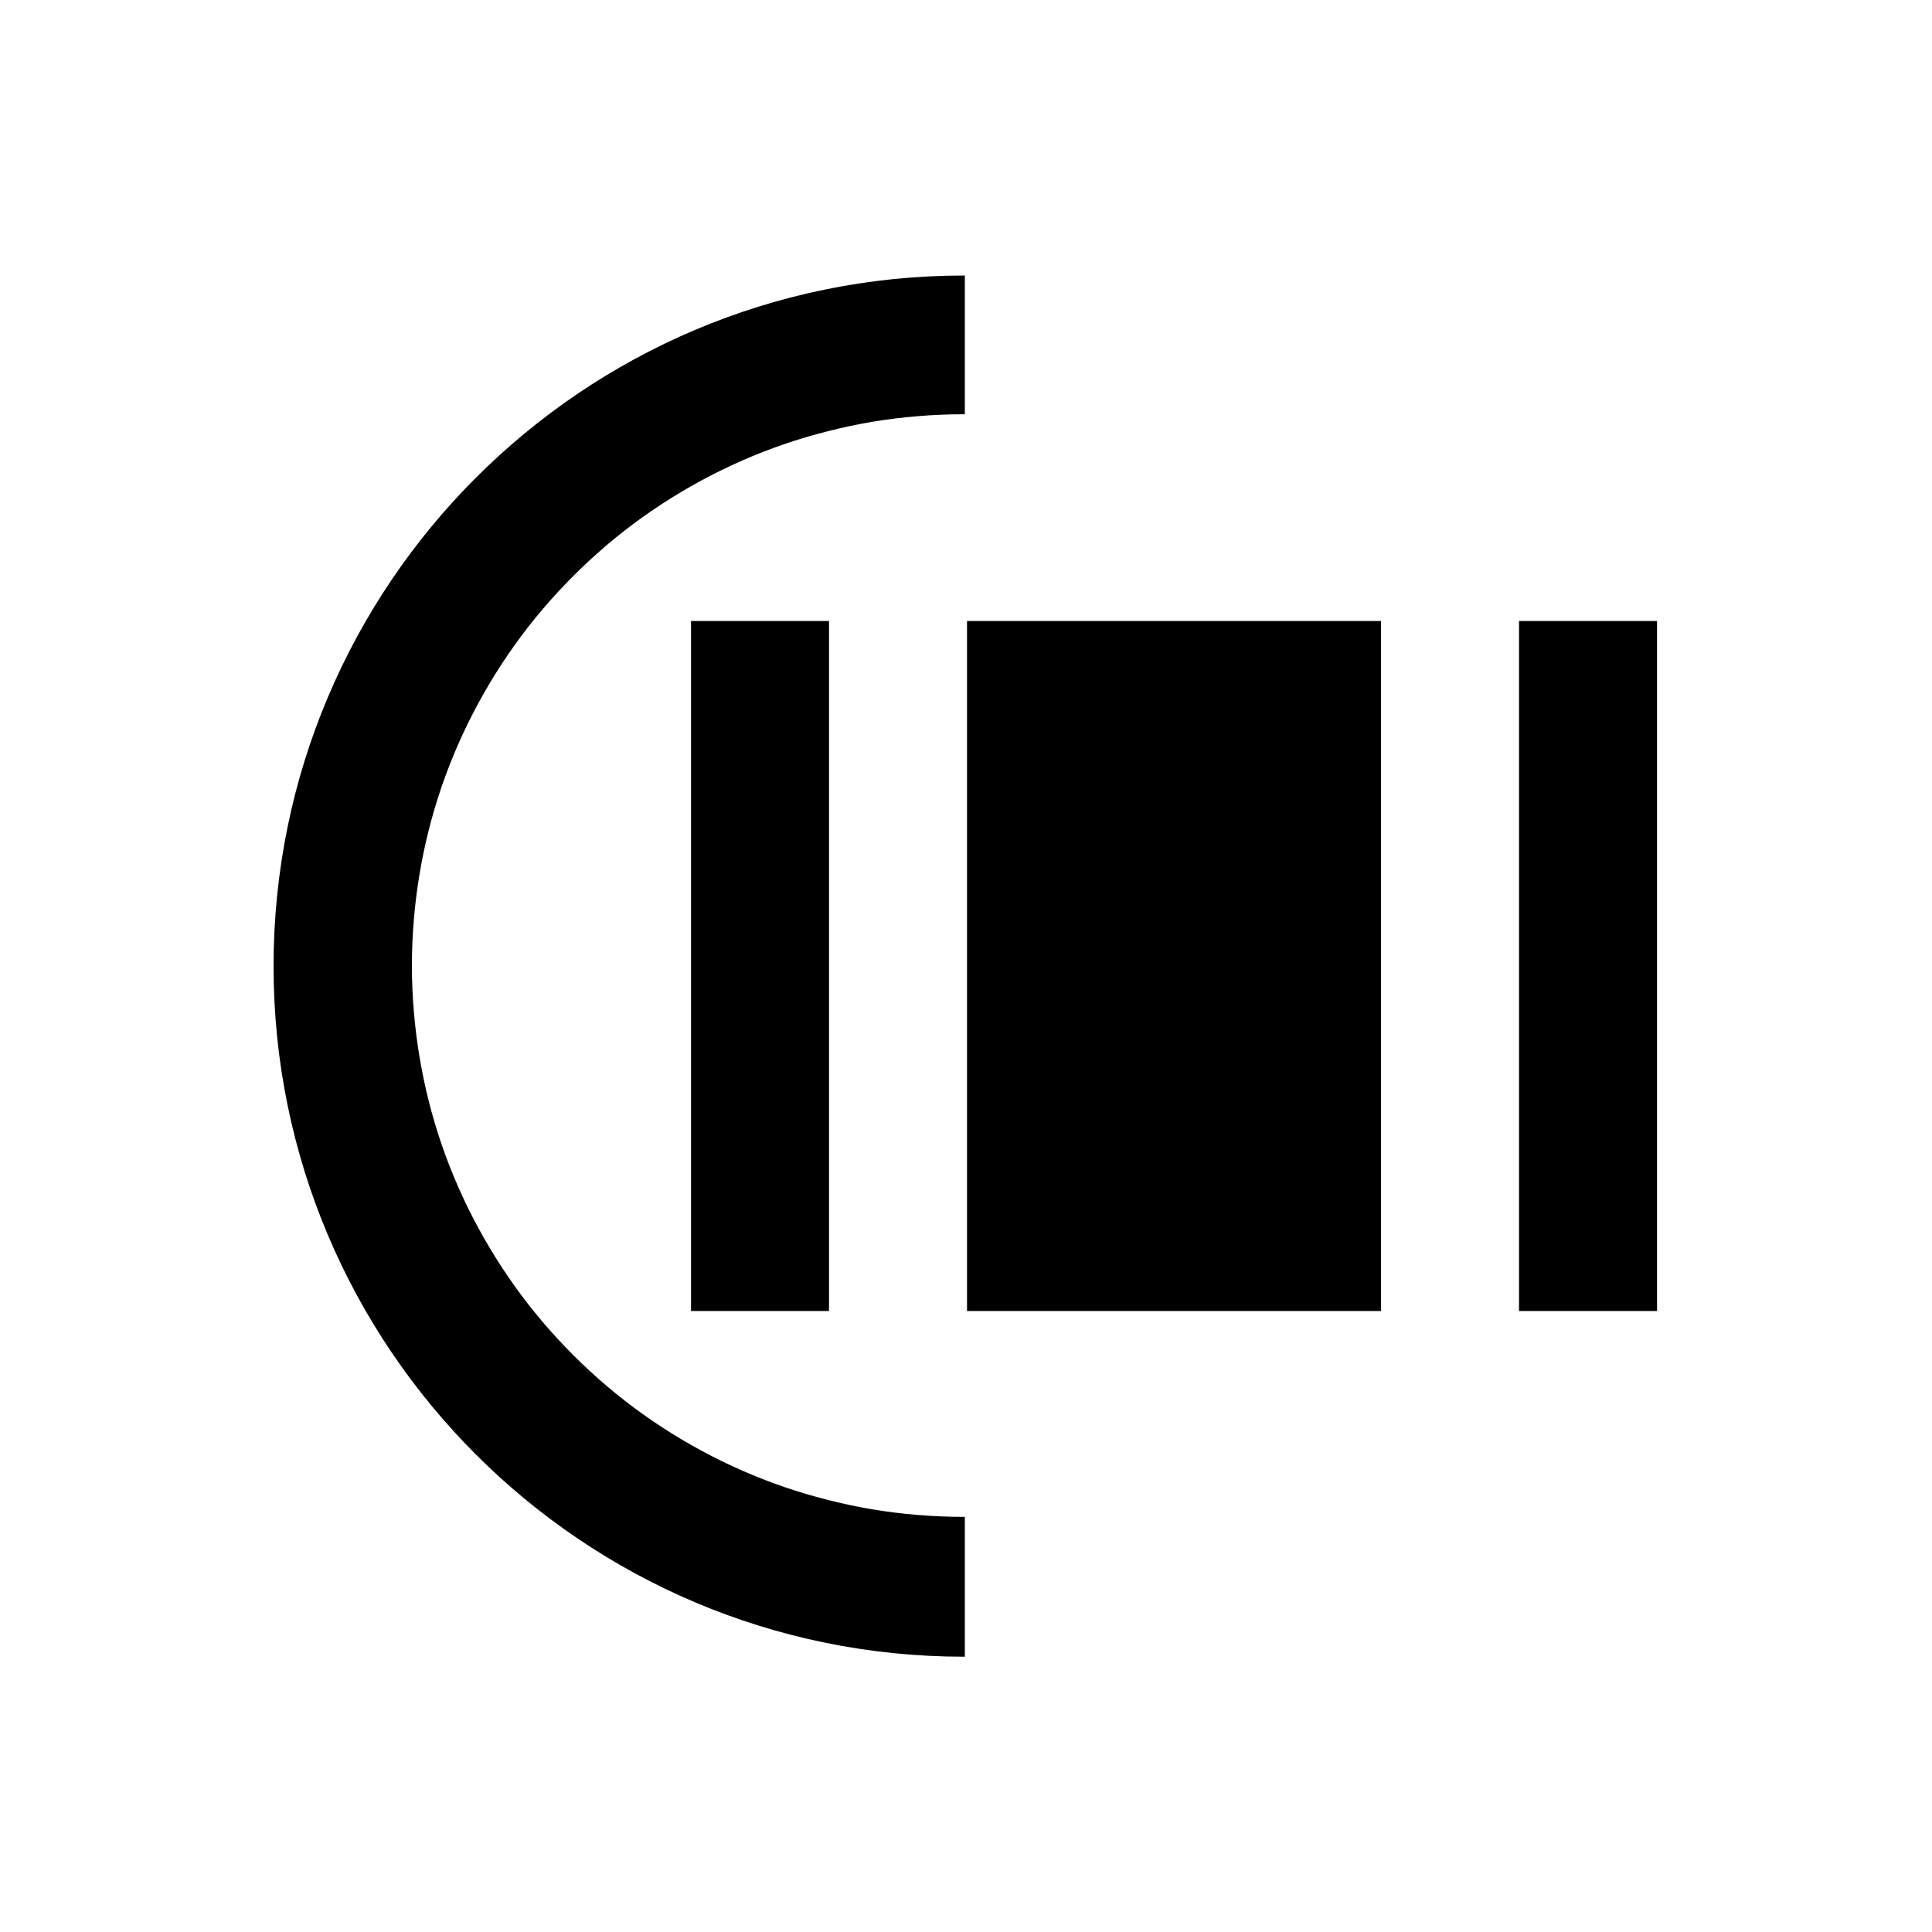
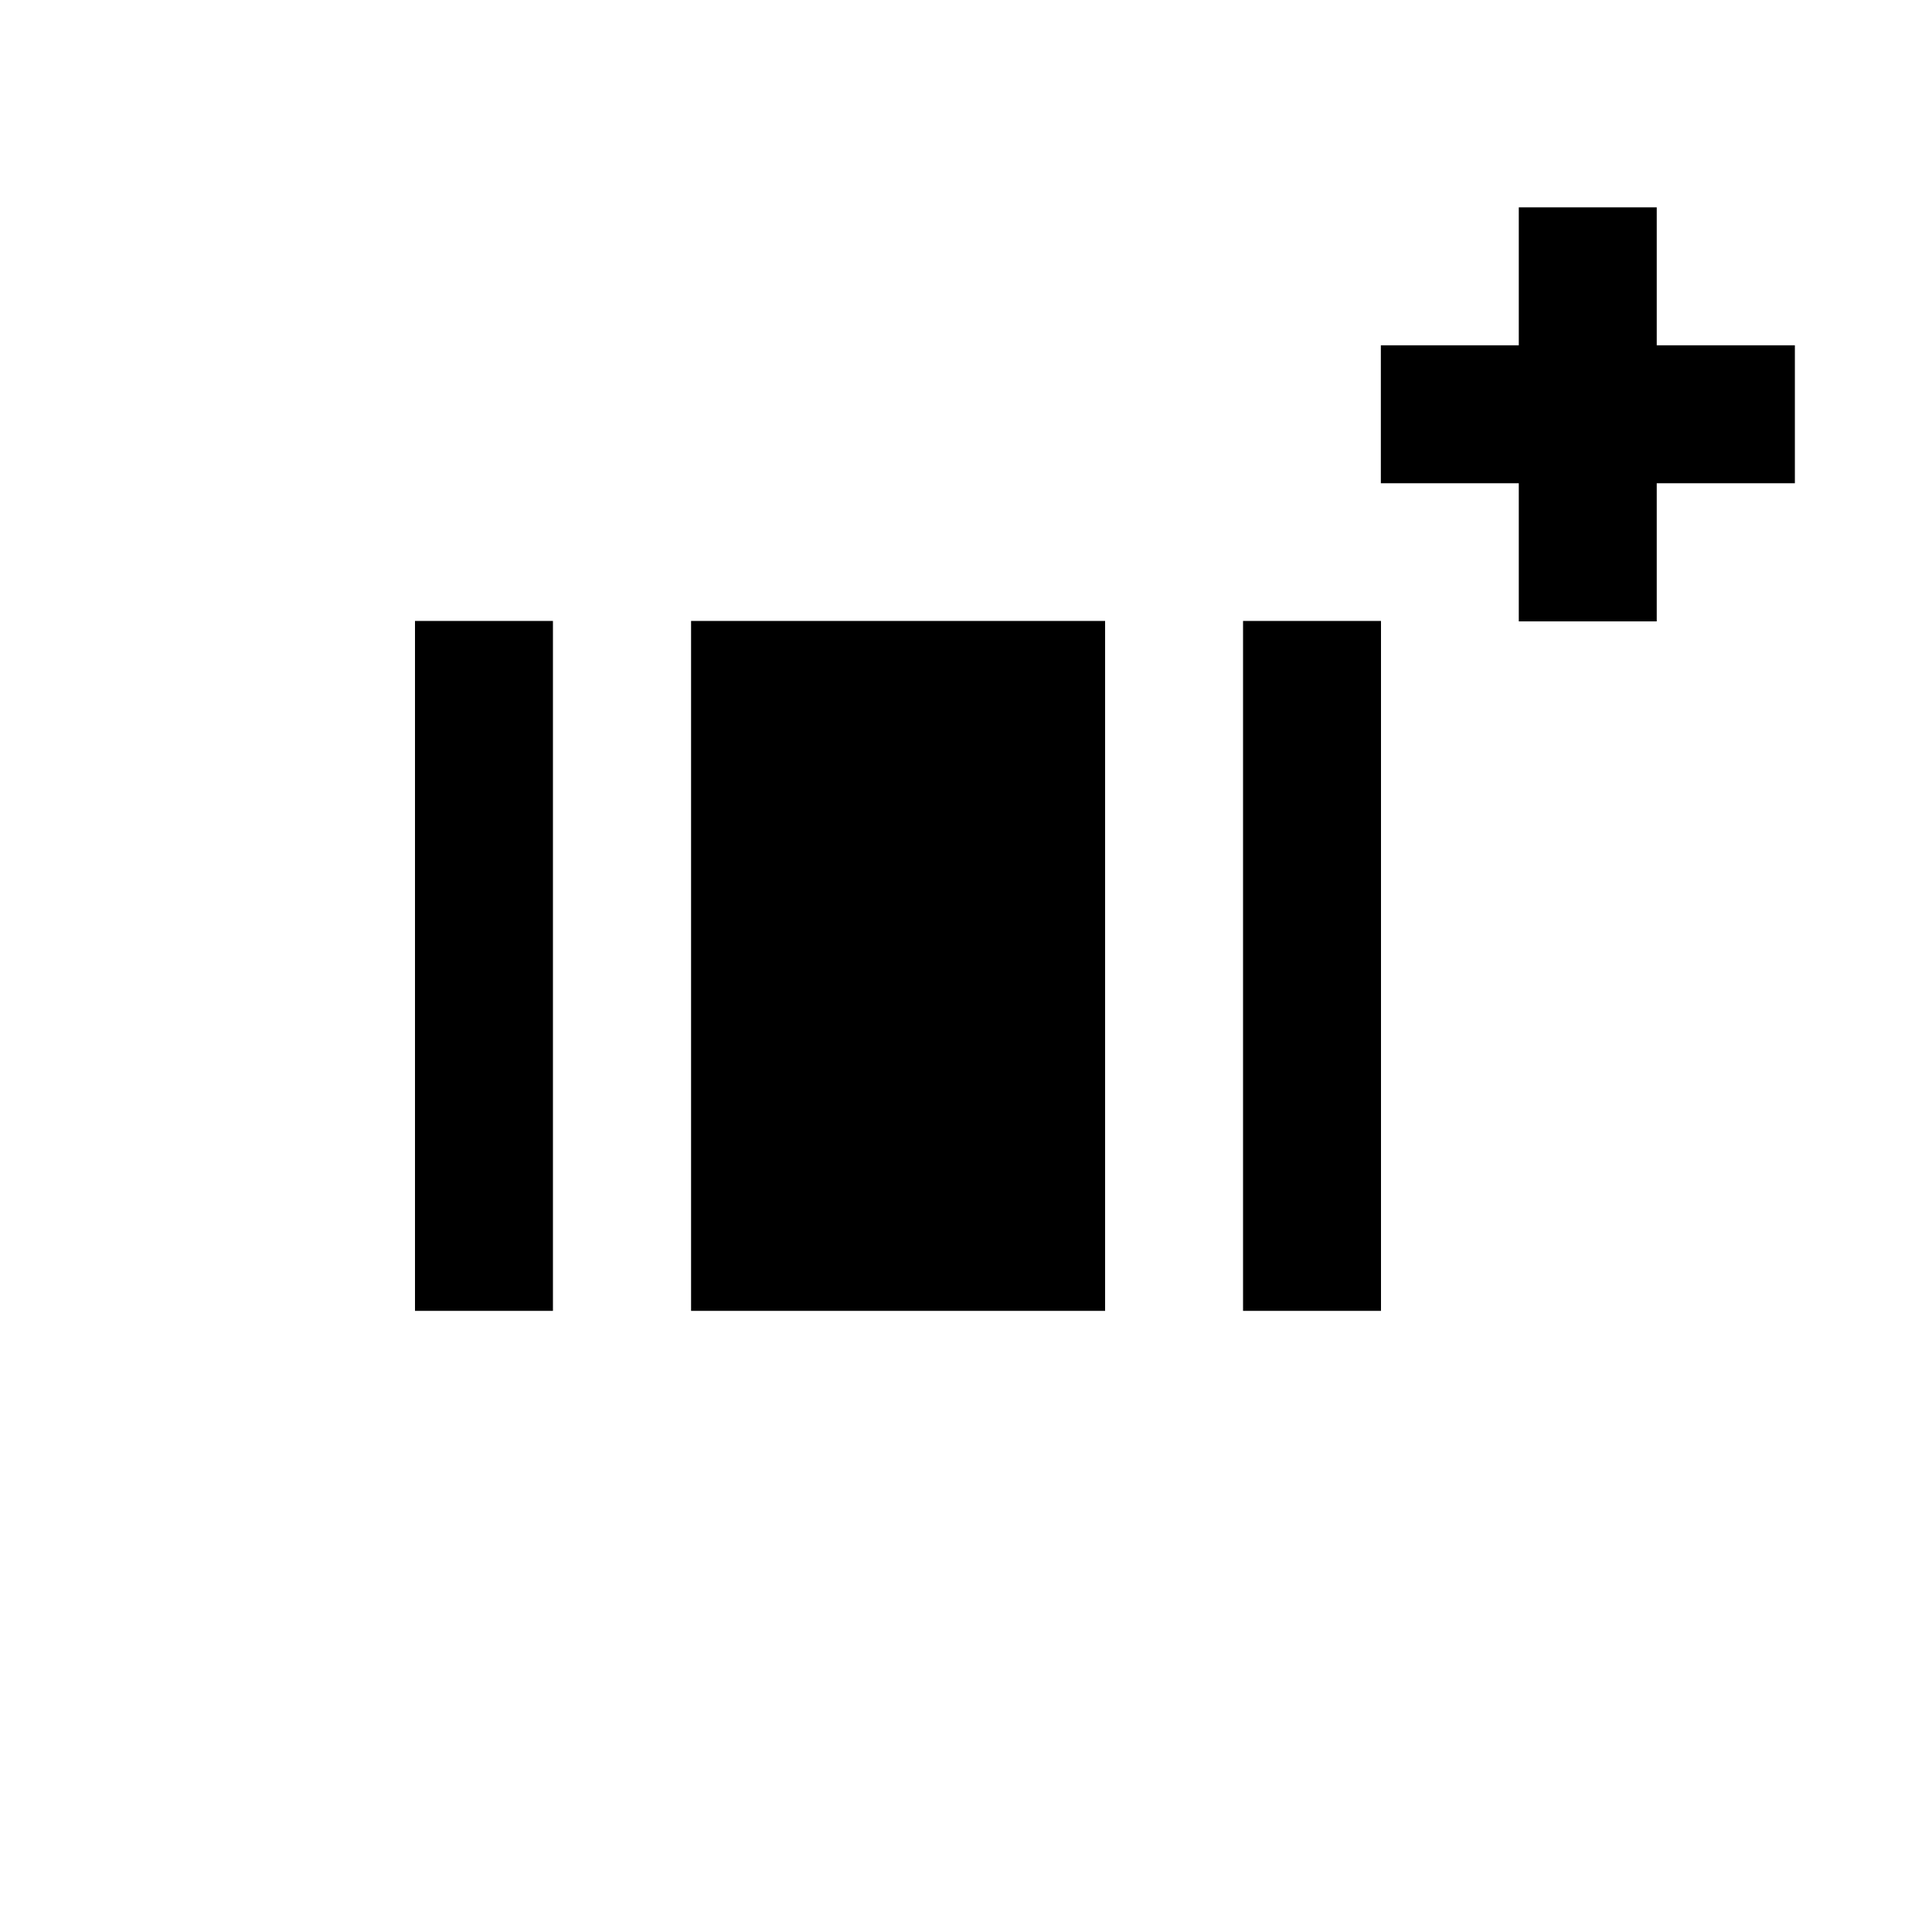
<svg xmlns="http://www.w3.org/2000/svg" width="10mm" height="10mm" viewBox="0 0 10 10" version="1.1" id="svg8307">
  <defs id="defs8304" />
-   <g id="layer1" transform="translate(-83.08055,-148.4944)">
-     <g id="g4969-9-2" transform="matrix(0.07142943,0,0,0.07142922,52.37114,123.137)">
-       <rect style="fill:#000000;fill-opacity:1;stroke:none;stroke-width:0.097;stroke-dasharray:none;stroke-opacity:1;stop-color:#000000" id="rect4759-9-8-2" width="30" height="50" x="500" y="400" />
-       <rect style="opacity:1;fill:#000000;fill-opacity:1;stroke:none;stroke-width:0.1;stroke-dasharray:none;stroke-opacity:1;stop-color:#000000" id="rect4877-7-05" width="10" height="50" x="540" y="400" />
-       <rect style="opacity:1;fill:#000000;fill-opacity:1;stroke:none;stroke-width:0.1;stroke-dasharray:none;stroke-opacity:1;stop-color:#000000" id="rect4879-2-5" width="10" height="50" x="480" y="400" />
-     </g>
-     <path id="path7625-0" style="fill:#000000;fill-opacity:1;stroke:#000000;stroke-width:0.007;stroke-dasharray:none;stroke-opacity:1;stop-color:#000000" d="m 88.071,149.924 a 3.571,3.571 0 0 0 -3.571,3.571 3.571,3.571 0 0 0 3.571,3.571 v -0.717 a 2.857,2.857 0 0 1 -0.006,1.5e-4 2.857,2.857 0 0 1 -0.236,-0.01 2.857,2.857 0 0 1 -0.234,-0.029 2.857,2.857 0 0 1 -0.231,-0.049 2.857,2.857 0 0 1 -0.226,-0.067 2.857,2.857 0 0 1 -0.22,-0.086 2.857,2.857 0 0 1 -0.212,-0.104 2.857,2.857 0 0 1 -0.203,-0.121 2.857,2.857 0 0 1 -0.192,-0.137 2.857,2.857 0 0 1 -0.18,-0.153 2.857,2.857 0 0 1 -0.167,-0.167 2.857,2.857 0 0 1 -0.153,-0.18 2.857,2.857 0 0 1 -0.137,-0.192 2.857,2.857 0 0 1 -0.121,-0.203 2.857,2.857 0 0 1 -0.104,-0.212 2.857,2.857 0 0 1 -0.086,-0.22 2.857,2.857 0 0 1 -0.067,-0.226 2.857,2.857 0 0 1 -0.048,-0.231 2.857,2.857 0 0 1 -0.029,-0.234 2.857,2.857 0 0 1 -0.01,-0.236 2.857,2.857 0 0 1 0.01,-0.236 2.857,2.857 0 0 1 0.029,-0.234 2.857,2.857 0 0 1 0.048,-0.231 2.857,2.857 0 0 1 0.067,-0.226 2.857,2.857 0 0 1 0.086,-0.22 2.857,2.857 0 0 1 0.104,-0.212 2.857,2.857 0 0 1 0.121,-0.203 2.857,2.857 0 0 1 0.137,-0.192 2.857,2.857 0 0 1 0.153,-0.18 2.857,2.857 0 0 1 0.167,-0.167 2.857,2.857 0 0 1 0.18,-0.153 2.857,2.857 0 0 1 0.192,-0.137 2.857,2.857 0 0 1 0.203,-0.121 2.857,2.857 0 0 1 0.212,-0.104 2.857,2.857 0 0 1 0.22,-0.086 2.857,2.857 0 0 1 0.226,-0.067 2.857,2.857 0 0 1 0.231,-0.049 2.857,2.857 0 0 1 0.234,-0.029 2.857,2.857 0 0 1 0.236,-0.01 2.857,2.857 0 0 1 0.006,7e-5 z" />
+   <rect style="fill:#000000;fill-opacity:1;stroke:none;stroke-width:0.007;stroke-dasharray:none;stroke-opacity:1" id="rect4759-9-8-2" width="2.143" height="3.571" x="3.577" y="3.214" />
+   <rect style="opacity:1;fill:#000000;fill-opacity:1;stroke:none;stroke-width:0.007;stroke-dasharray:none;stroke-opacity:1" id="rect4877-7-05" width="0.714" height="3.571" x="6.434" y="3.214" />
+   <rect style="opacity:1;fill:#000000;fill-opacity:1;stroke:none;stroke-width:0.007;stroke-dasharray:none;stroke-opacity:1" id="rect4879-2-5" width="0.714" height="3.571" x="2.148" y="3.214" />
+   <g id="g5827" transform="translate(4.233235,-2.855728)">
+     <rect y="3.929" x="3.628" height="2.143" width="0.714" id="rect4877" style="opacity:1;fill:#000000;fill-opacity:1;stroke:none;stroke-width:0.006;stroke-dasharray:none;stroke-opacity:1" />
+     <rect transform="rotate(-90)" y="2.914" x="-5.357" height="2.143" width="0.714" id="rect4877-6" style="opacity:1;fill:#000000;fill-opacity:1;stroke:none;stroke-width:0.006;stroke-dasharray:none;stroke-opacity:1" />
  </g>
</svg>
